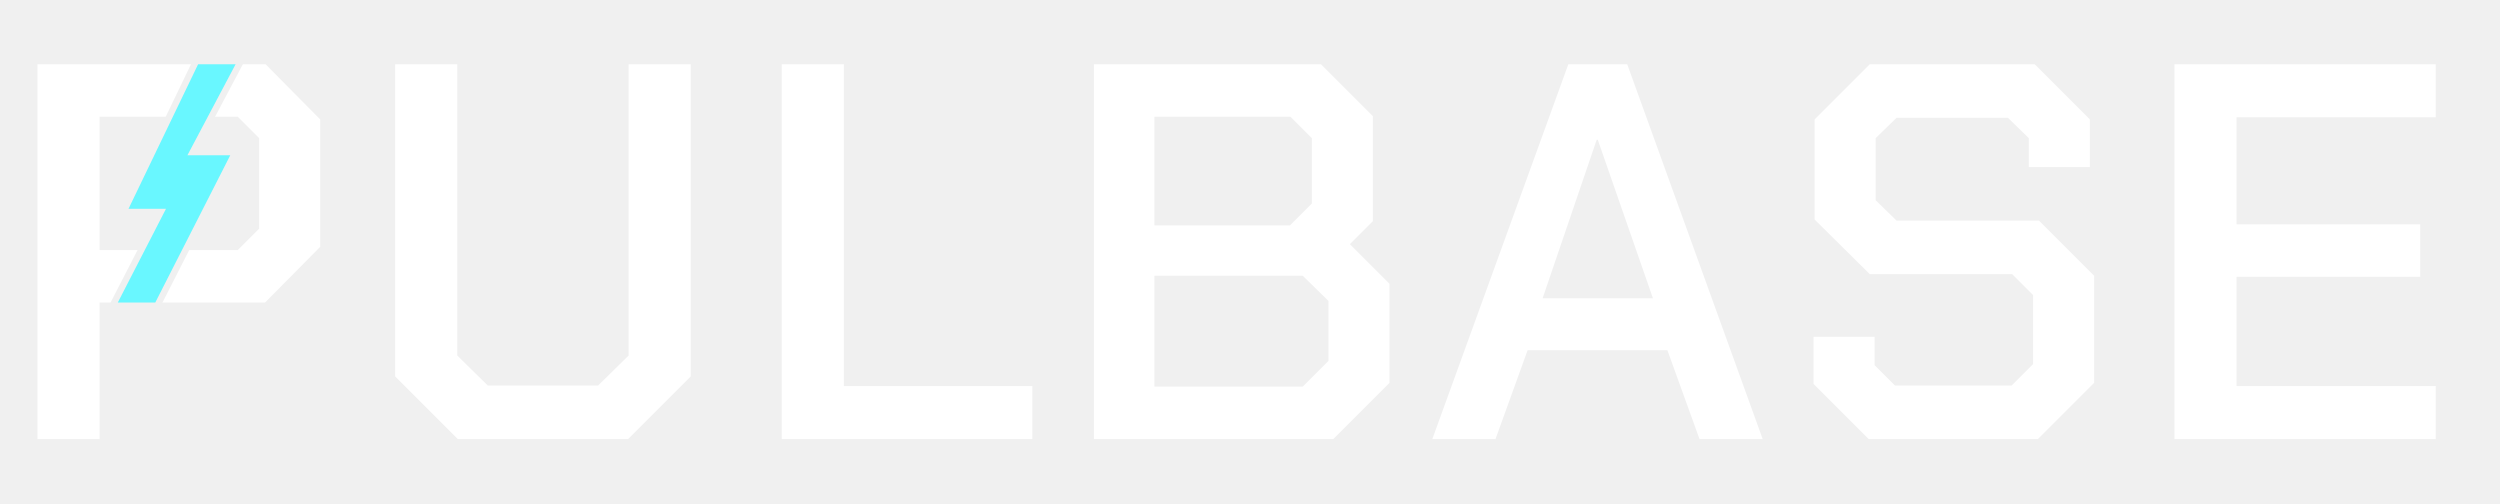
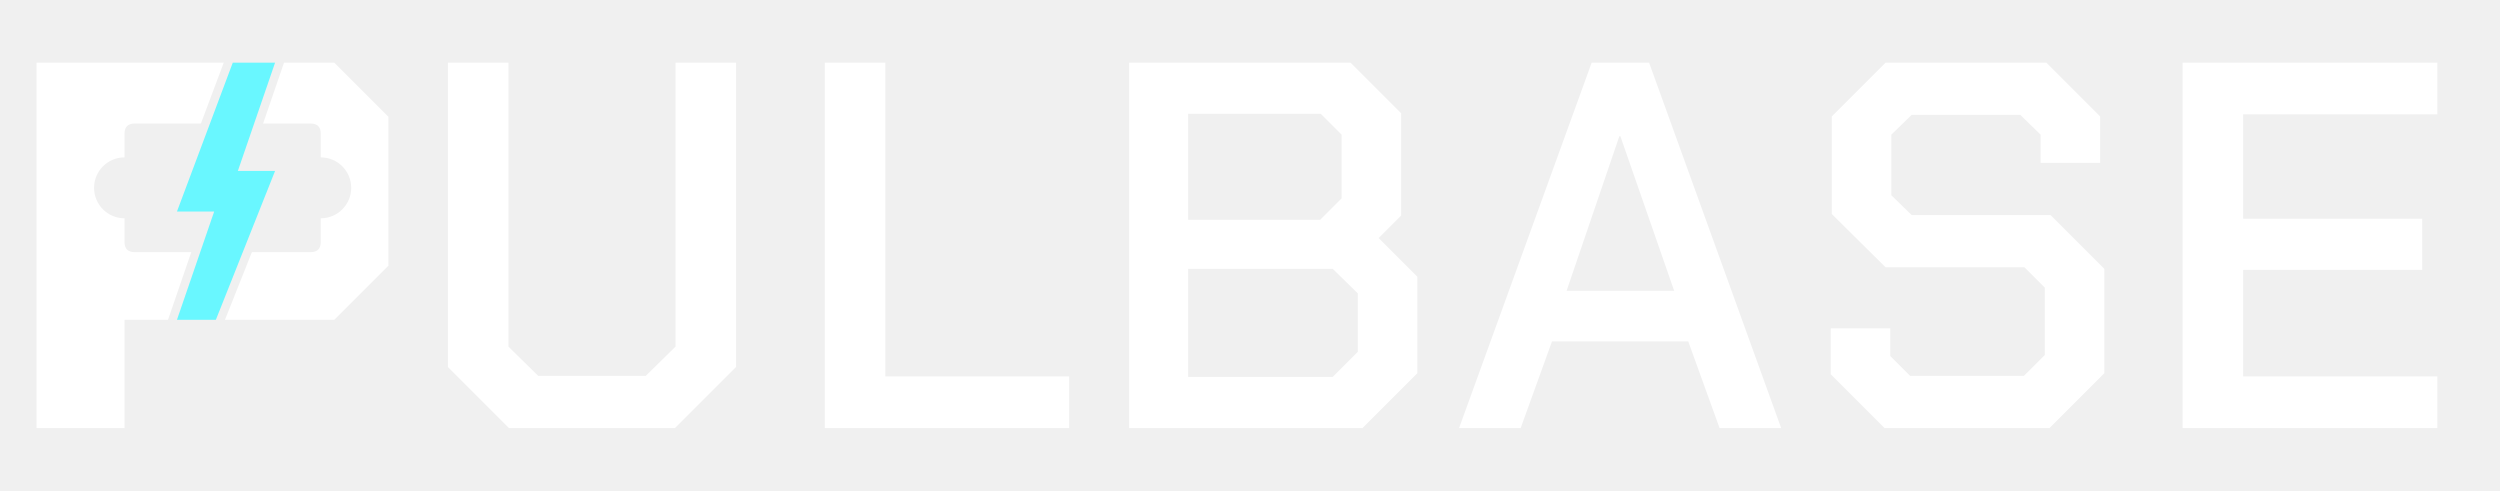
- <svg xmlns="http://www.w3.org/2000/svg" viewBox="0 0 466.90 94" role="img" aria-label="PULBASE">
-   <defs>
-     <mask id="cut" maskUnits="userSpaceOnUse" x="0" y="0" width="466.90" height="94">
-       <rect width="466.90" height="94" fill="white" />
-       <path d="M37 12H44L35 29H43L29 56.5H22L31 39H24Z" fill="black" stroke="black" stroke-width="2.4" stroke-linejoin="miter" />
-     </mask>
-   </defs>
-   <g fill="white" mask="url(#cut)">
-     <path transform="translate(0.00 82) scale(.1 -.1)" d="M70 700H496L598 597V359L495 255H186V0H70ZM444 353 484 393V562L444 602H186V353Z" />
+ <svg xmlns="http://www.w3.org/2000/svg" viewBox="0 0 478.9 94" role="img" aria-label="PULBASE">
+   <svg x="0.519" y="5.519" width="82.963" height="82.963" viewBox="0 0 256 256" role="img" aria-labelledby="title desc">
+     <defs>
+       <mask id="cut" maskUnits="userSpaceOnUse" x="0" y="0" width="256" height="256">
+         <rect width="256" height="256" fill="white" />
+         <path d="M78 56H182Q188 56 188 62V76A18 18 0 0 1 188 112V126Q188 132 182 132H78Q72 132 72 126V112A18 18 0 0 1 72 76V62Q72 56 78 56Z" fill="black" />
+         <path d="M136 20H161L139 84H161L126 172H103L125 108H103Z" fill="black" stroke="black" stroke-width="10" stroke-linejoin="miter" />
+       </mask>
+     </defs>
+     <path d="M20 20H196L228 52V140L196 172H72V236H20Z" fill="#fff" mask="url(#cut)" />
+     <path d="M136 20H161L139 84H161L126 172H103L125 108H103Z" fill="#69f7ff" />
+   </svg>
+   <g transform="translate(12 0)" fill="white">
    <path transform="translate(66.80 82) scale(.1 -.1)" d="M70 117V700H186V156L243 100H449L506 156V700H622V117L505 0H187Z" />
    <path transform="translate(139.00 82) scale(.1 -.1)" d="M70 700H186V99H538V0H70Z" />
    <path transform="translate(197.30 82) scale(.1 -.1)" d="M70 700H494L591 603V407L548 364L622 290V105L517 0H70ZM436 399 477 440V562L437 602H183V399ZM460 98 508 146V258L460 305H183V98Z" />
    <path transform="translate(266.50 82) scale(.1 -.1)" d="M264 700H374L627 0H509L449 166H188L128 0H10ZM422 263 319 559H317L216 263Z" />
    <path transform="translate(333.20 82) scale(.1 -.1)" d="M55 103V191H169V138L207 100H425L465 140V269L426 308H160L57 410V597L160 700H468L571 597V508H457V562L418 600H210L171 562V446L210 408H476L579 305V105L474 0H158Z" />
    <path transform="translate(399.10 82) scale(.1 -.1)" d="M70 700H558V601H186V401H529V303H186V99H558V0H70Z" />
  </g>
-   <path d="M37 12H44L35 29H43L29 56.5H22L31 39H24Z" fill="#69f7ff" />
</svg>
